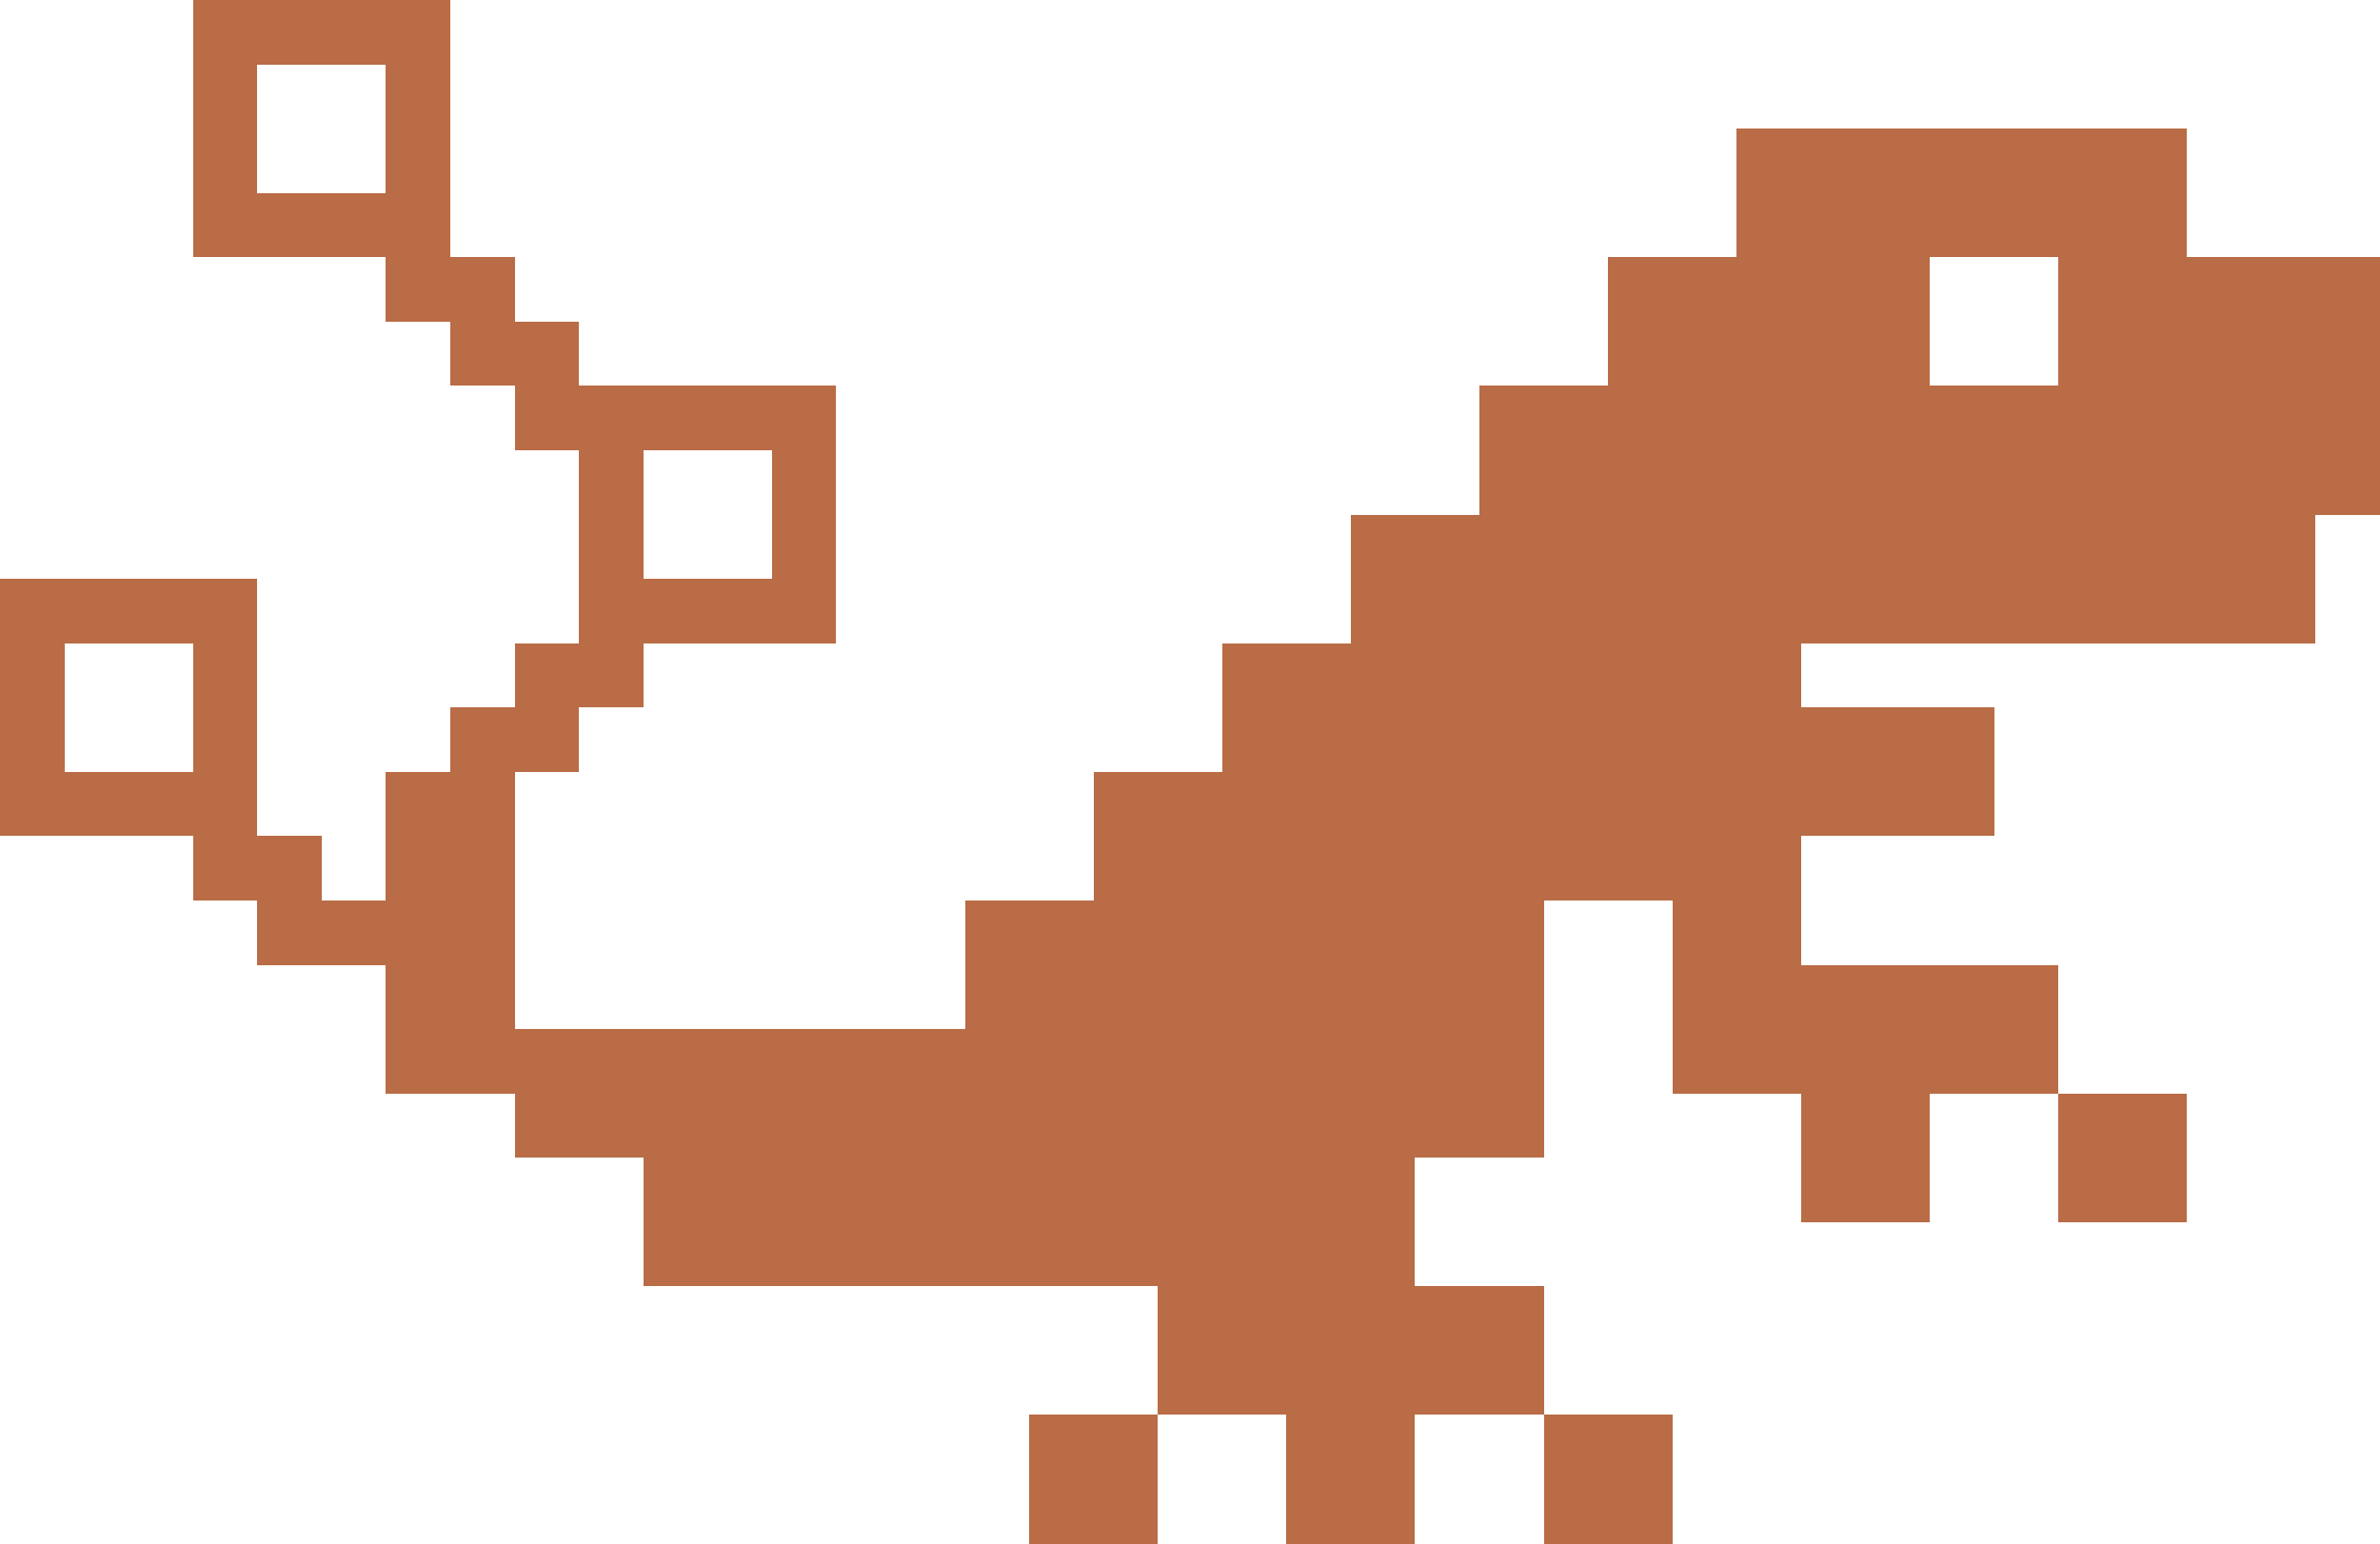
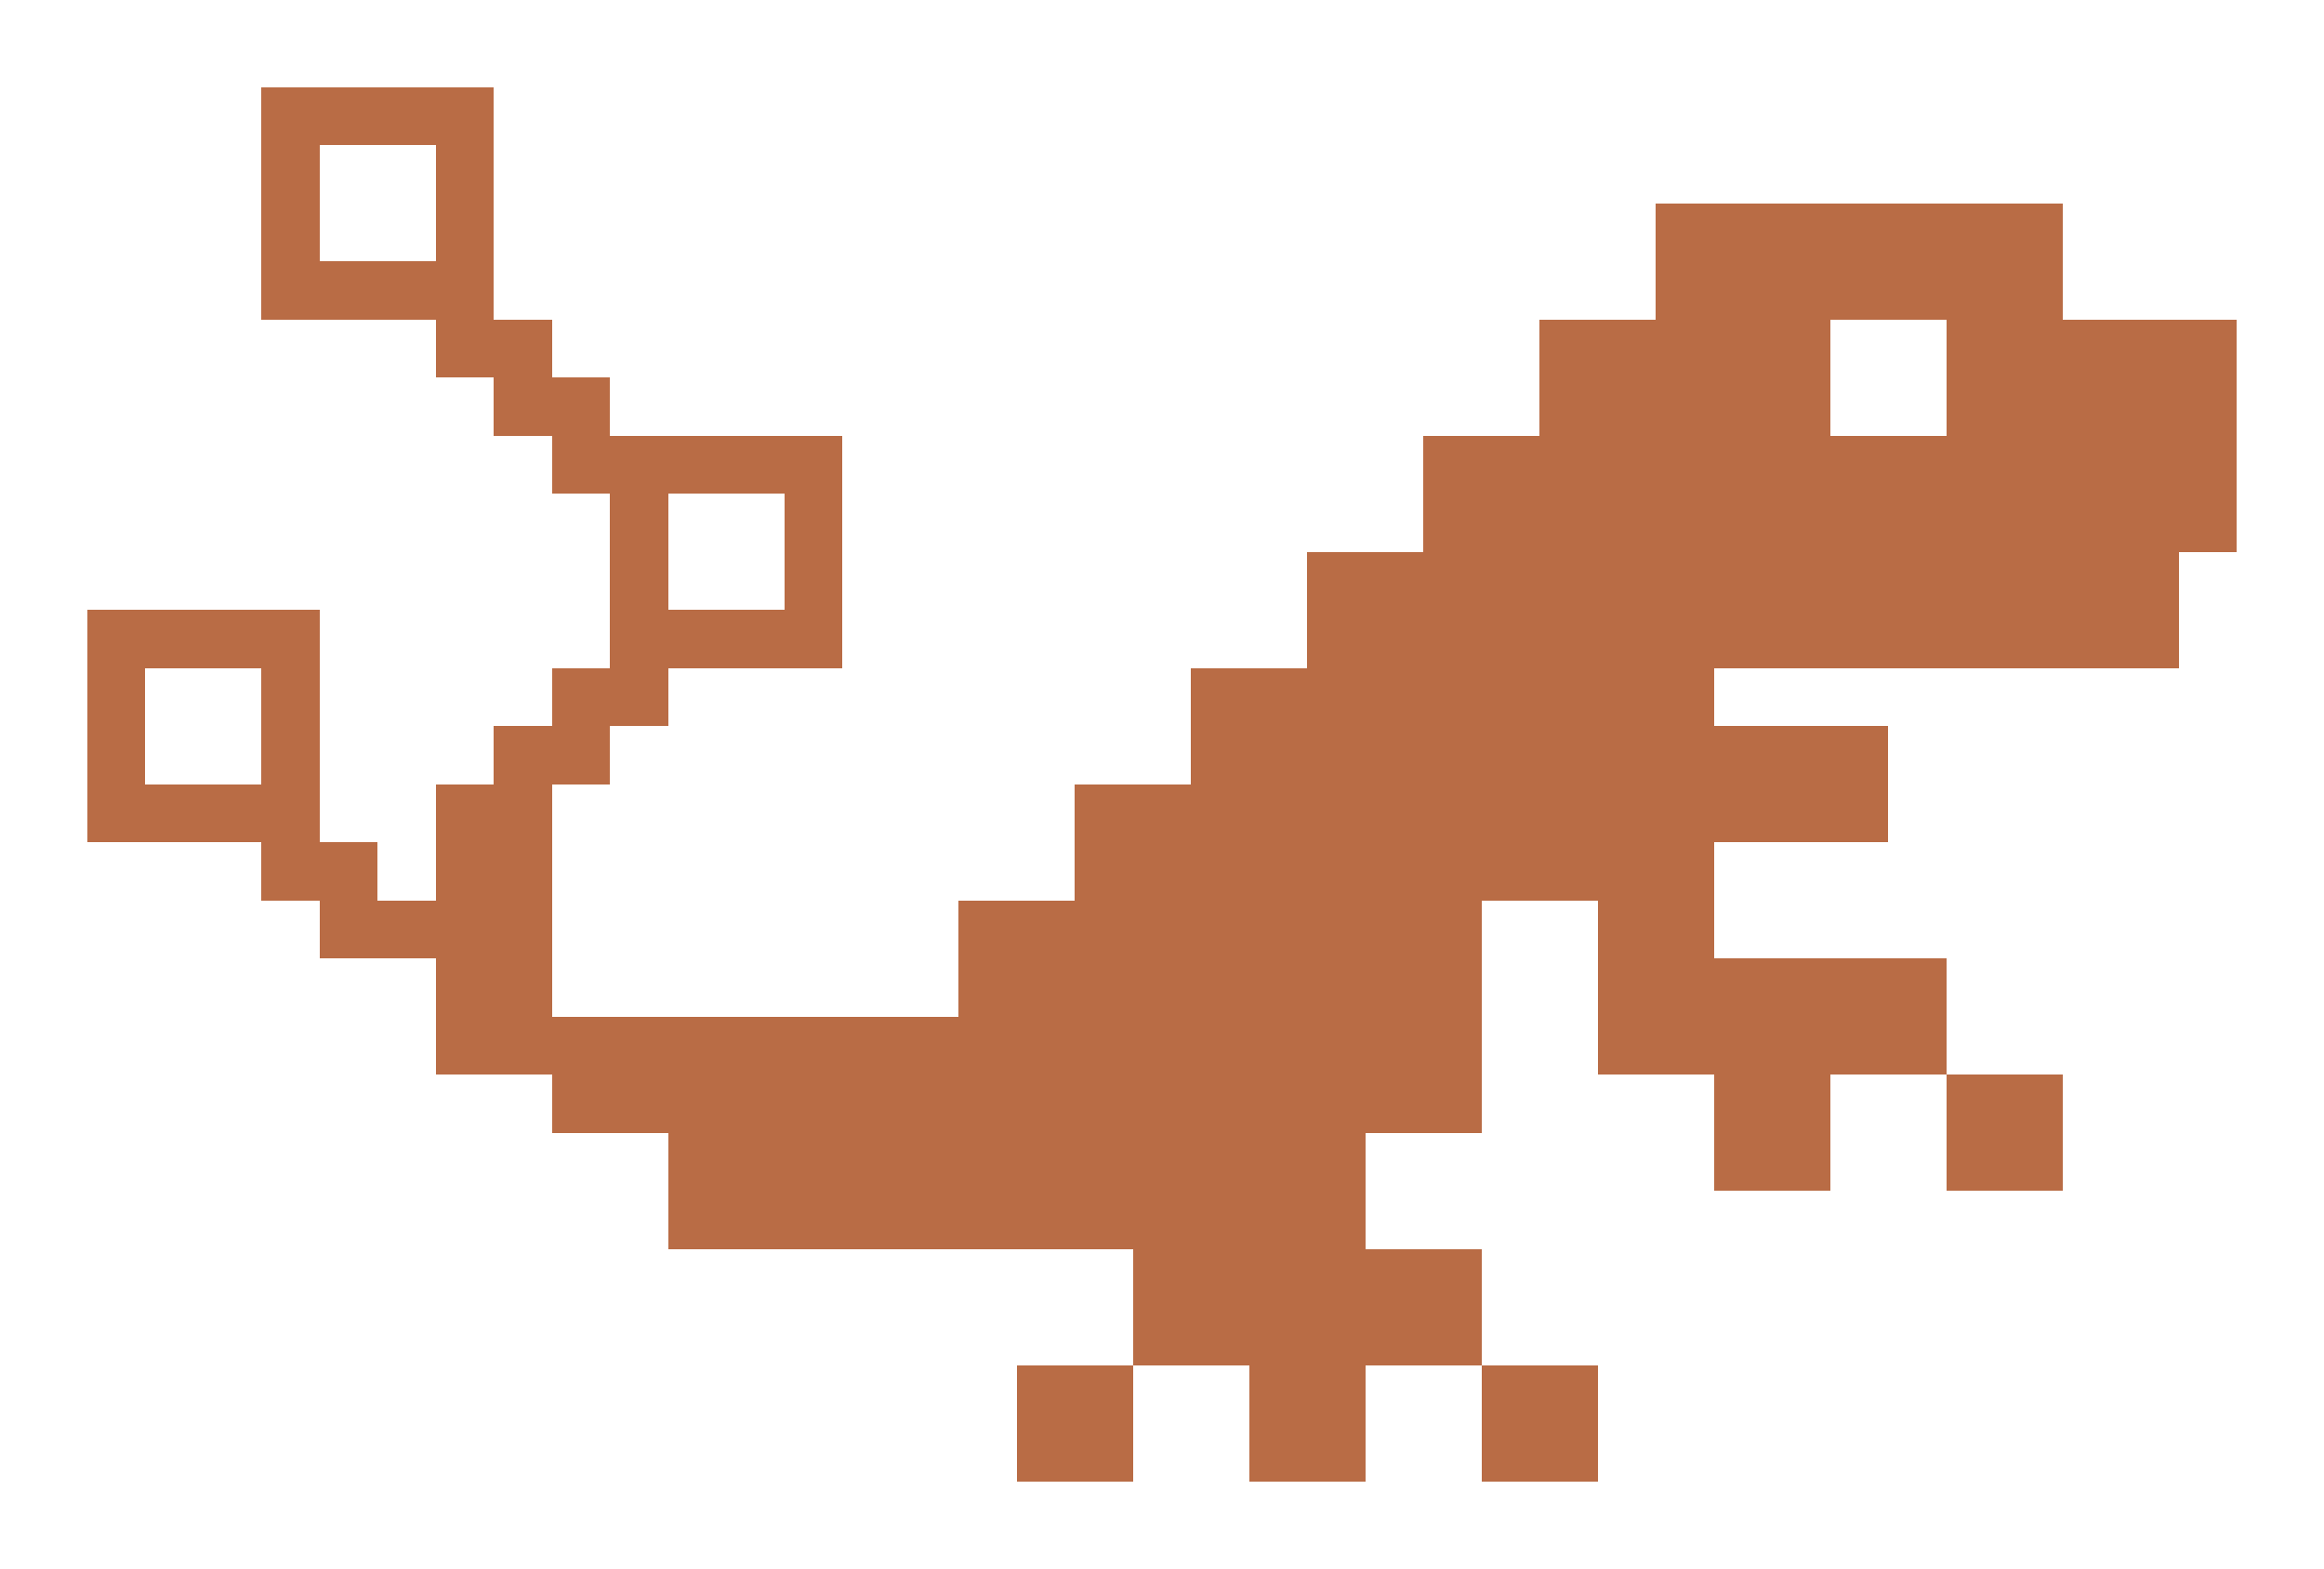
- <svg xmlns="http://www.w3.org/2000/svg" viewBox="0 0 740 480" role="img" aria-labelledby="minip2p-logo-title" shape-rendering="crispEdges">
+ <svg xmlns="http://www.w3.org/2000/svg" viewBox="-30 -30 800 540" role="img" aria-labelledby="minip2p-logo-title" shape-rendering="crispEdges">
  <path fill="#b96c45" fill-rule="evenodd" d="M160 340H120V300H80V280H60V260H0V180H80V260H100V280H120V240H140V220H160V200H180V140H160V120H140V100H120V80H60V0H140V80H160V100H180V120H260V200H200V220H180V240H160V320H300V280H340V240H380V200H420V160H460V120H500V80H540V40H680V80H740V160H720V200H560V220H620V260H560V300H640V340H600V380H560V340H520V280H480V360H440V400H480V440H440V480H400V440H360V400H200V360H160V340ZM600 80V120H640V80H600ZM680 380H640V340H680V380ZM60 240V200H20V240H60ZM520 480H480V440H520V480ZM200 140V180H240V140H200ZM360 480H320V440H360V480ZM80 20V60H120V20H80Z" />
</svg>
